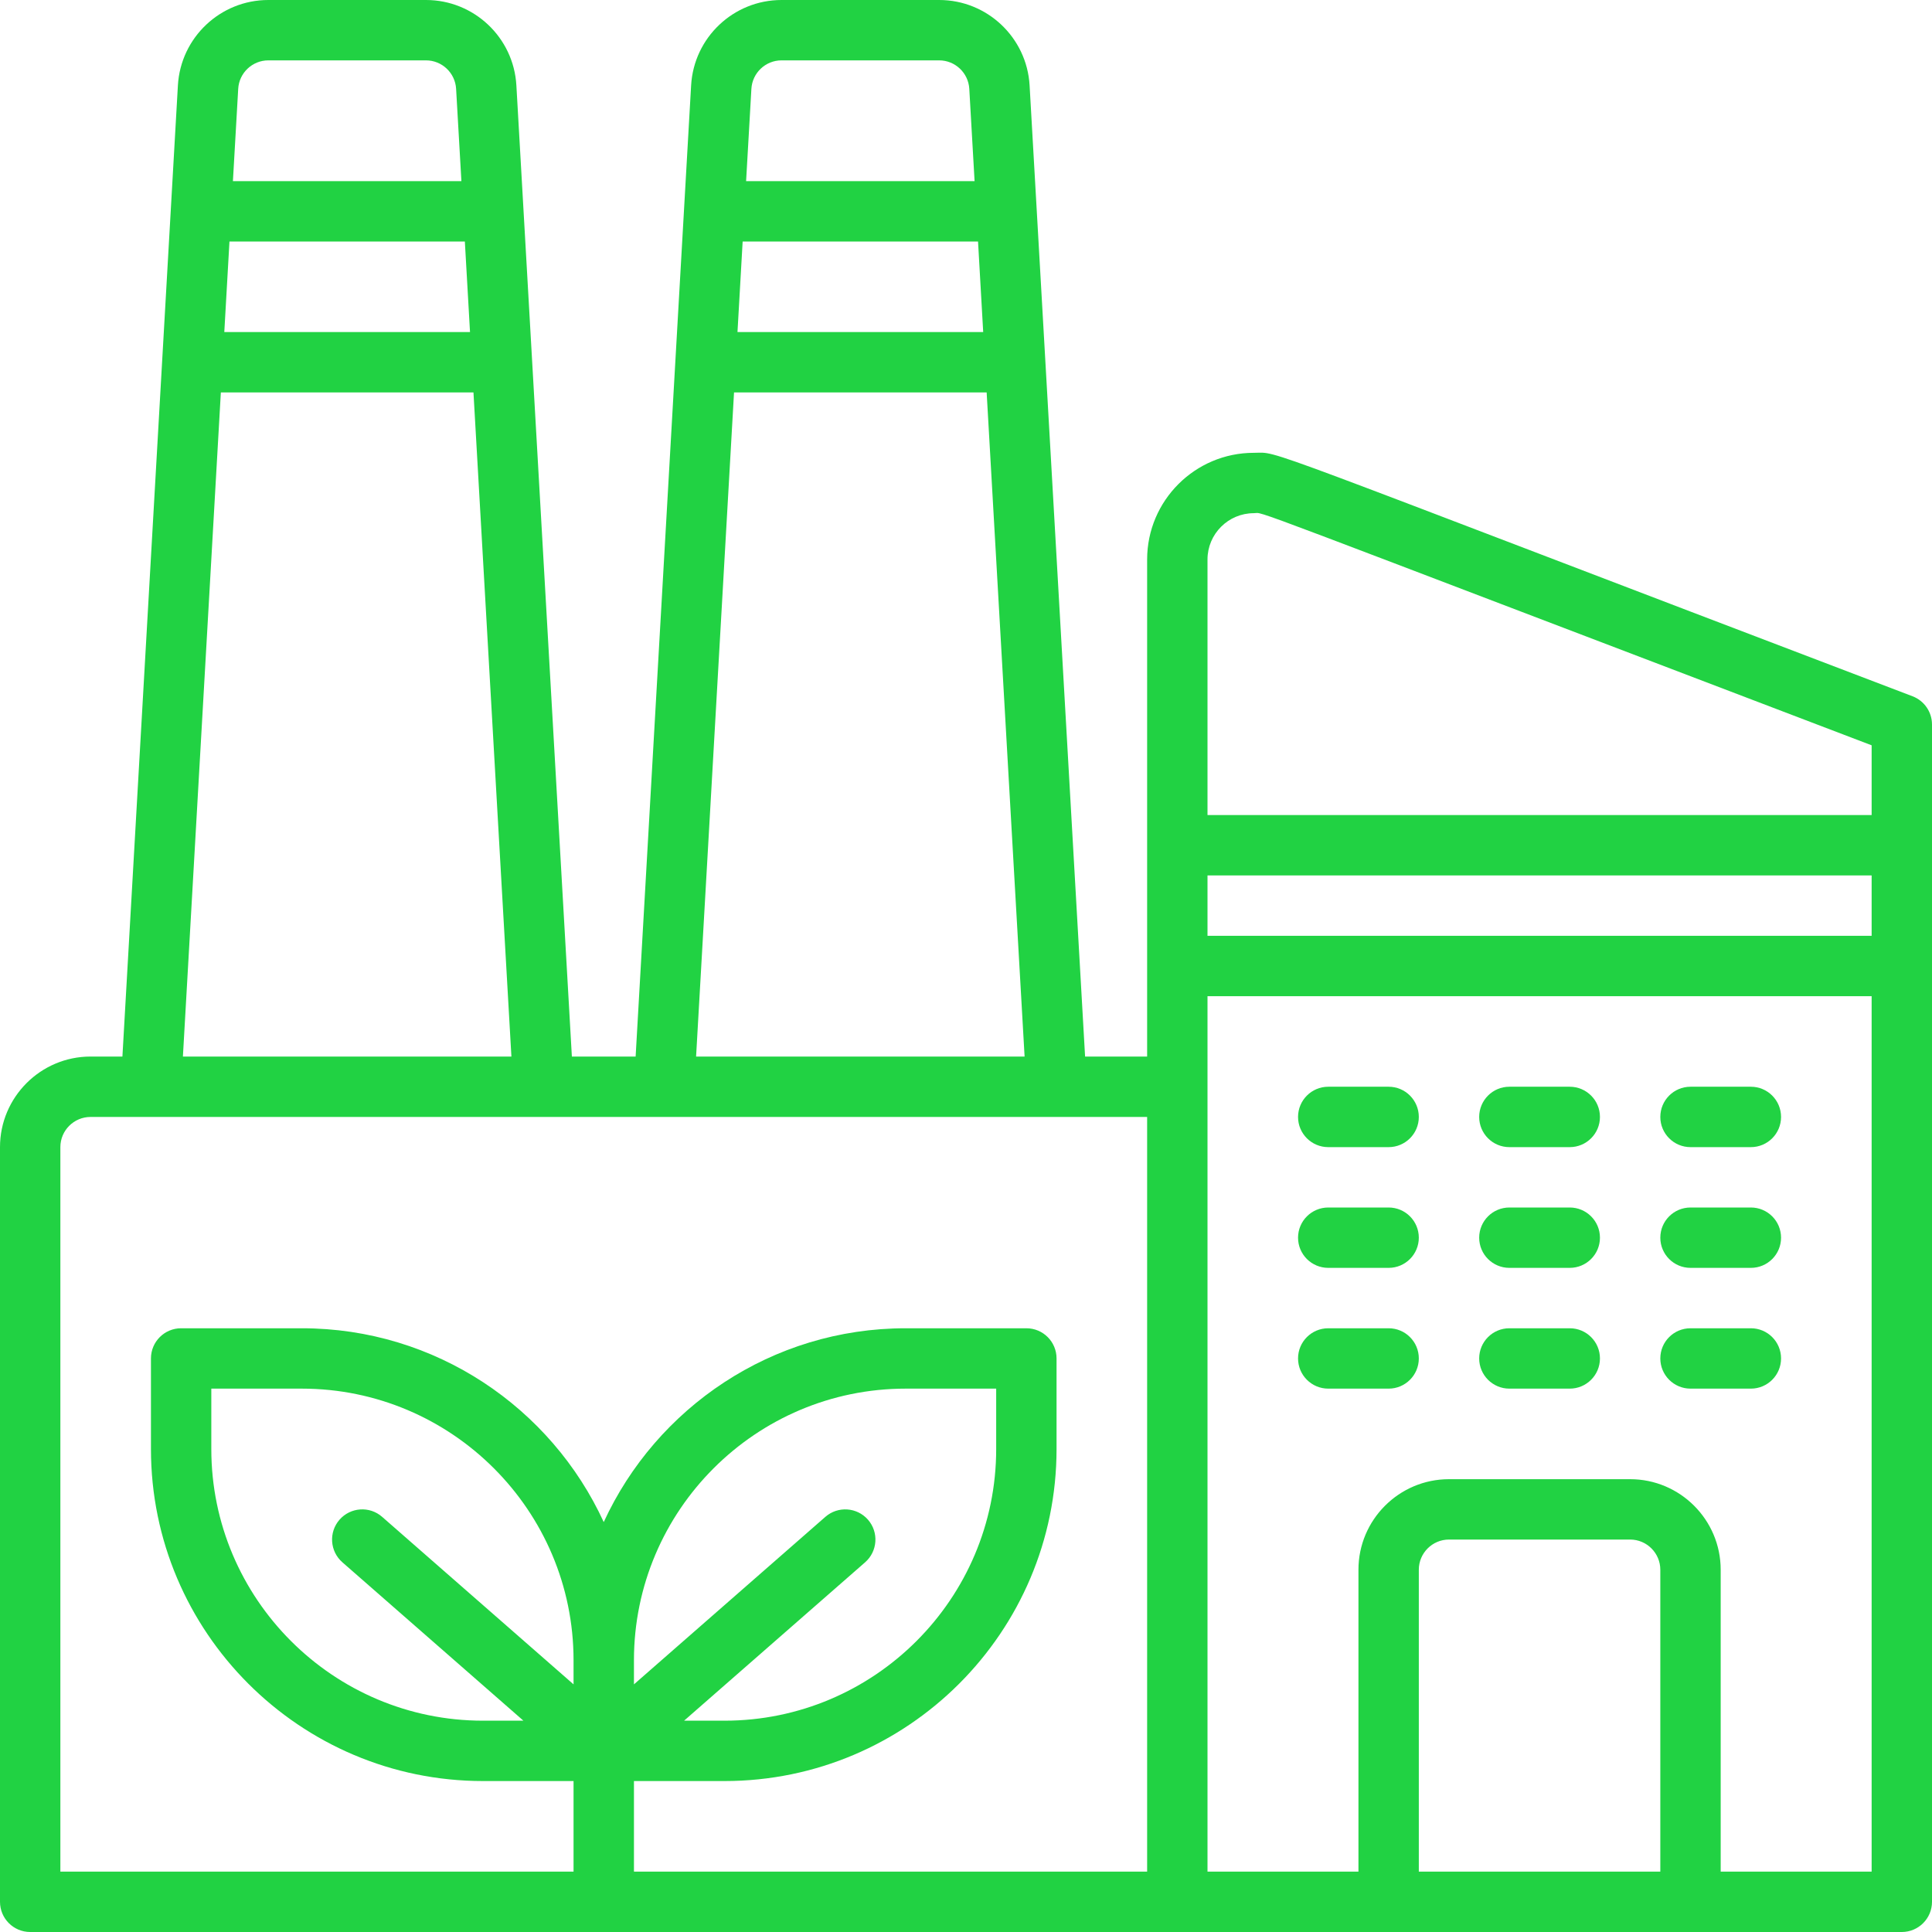
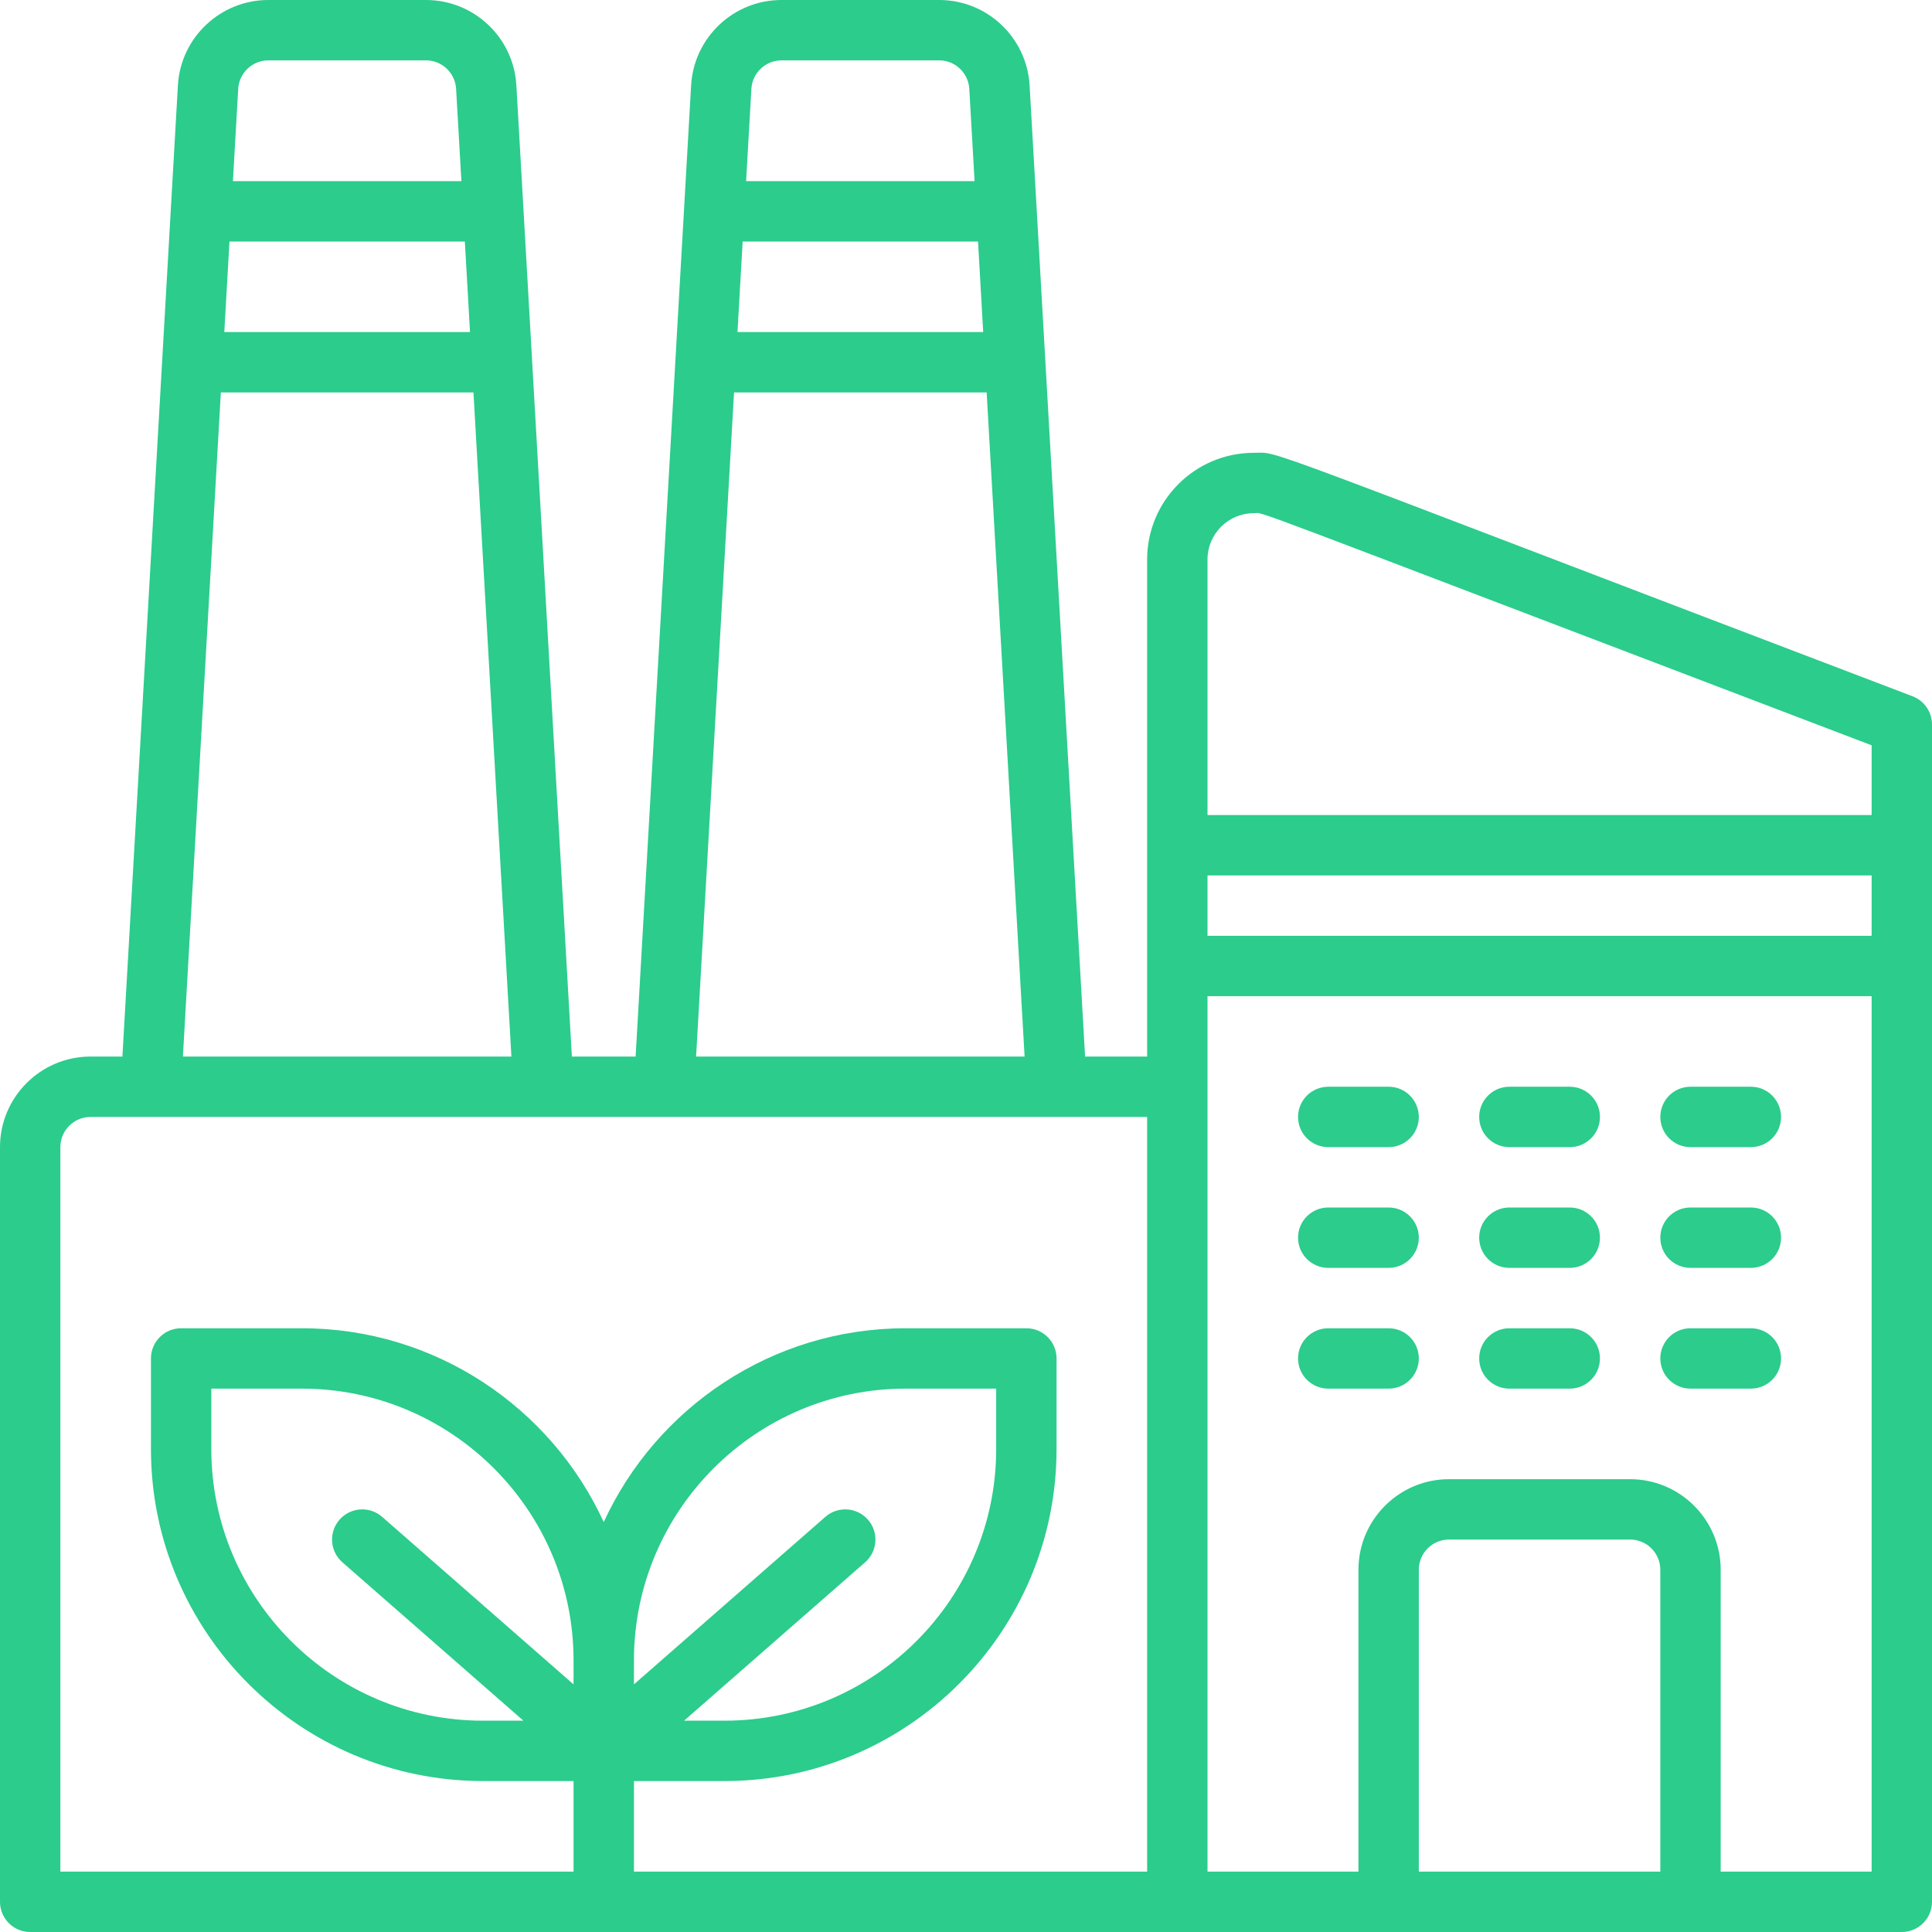
<svg xmlns="http://www.w3.org/2000/svg" width="61" height="61" viewBox="0 0 61 61" fill="none">
-   <path d="M60.386 21.984C39.024 13.846 40.466 14.297 39.587 14.297C37.73 14.297 36.219 15.808 36.219 17.665V33.359H34.26L32.508 2.696C32.421 1.184 31.167 0 29.653 0H24.675C23.161 0 21.907 1.184 21.821 2.696L20.069 33.359H18.056L16.304 2.696C16.218 1.184 14.964 0 13.45 0H8.472C6.958 0 5.704 1.184 5.617 2.696L3.865 33.359H2.859C1.283 33.359 0 34.642 0 36.219V60.047C0 60.573 0.427 61 0.953 61H60.047C60.573 61 61 60.573 61 60.047C61 58.969 61 23.652 61 22.875C61 22.48 60.756 22.125 60.386 21.984ZM39.587 16.203C39.977 16.203 38.513 15.691 59.094 23.532V25.734H38.125V17.665C38.125 16.859 38.781 16.203 39.587 16.203ZM59.094 29.547H38.125V27.641H59.094V29.547ZM23.448 7.625H30.88L31.043 10.484H23.285L23.448 7.625ZM24.675 1.906H29.653C30.157 1.906 30.575 2.301 30.604 2.805L30.771 5.719H23.557L23.724 2.805C23.753 2.301 24.171 1.906 24.675 1.906ZM23.176 12.391H31.152L32.35 33.359H21.978L23.176 12.391ZM7.245 7.625H14.677L14.84 10.484H7.082L7.245 7.625ZM8.472 1.906H13.45C13.954 1.906 14.372 2.301 14.401 2.805L14.568 5.719H7.354L7.521 2.805C7.549 2.301 7.968 1.906 8.472 1.906ZM6.973 12.391H14.949L16.147 33.359H5.775L6.973 12.391ZM1.906 36.219C1.906 35.693 2.334 35.266 2.859 35.266H36.219V59.094H20.016V56.234H22.875C28.656 56.234 33.359 51.531 33.359 45.75V42.891C33.359 42.364 32.933 41.938 32.406 41.938H28.594C24.37 41.938 20.721 44.449 19.062 48.057C17.404 44.449 13.755 41.938 9.531 41.938H5.719C5.192 41.938 4.766 42.364 4.766 42.891V45.75C4.766 51.531 9.469 56.234 15.25 56.234H18.109V59.094H1.906V36.219ZM27.405 47.982C27.058 47.586 26.456 47.546 26.06 47.892L20.016 53.181V52.422C20.016 47.692 23.864 43.844 28.594 43.844H31.453V45.75C31.453 50.48 27.605 54.328 22.875 54.328H21.599L27.315 49.327C27.711 48.98 27.751 48.378 27.405 47.982ZM18.109 53.181L12.065 47.892C11.669 47.545 11.067 47.586 10.72 47.982C10.374 48.378 10.414 48.98 10.81 49.327L16.526 54.328H15.25C10.52 54.328 6.672 50.48 6.672 45.75V43.844H9.531C14.261 43.844 18.109 47.692 18.109 52.422V53.181ZM44.797 59.094V49.562C44.797 49.037 45.224 48.609 45.75 48.609H51.469C51.994 48.609 52.422 49.037 52.422 49.562V59.094H44.797ZM54.328 59.094V49.562C54.328 47.986 53.045 46.703 51.469 46.703H45.75C44.173 46.703 42.891 47.986 42.891 49.562V59.094H38.125C38.125 57.903 38.125 32.677 38.125 31.453H59.094V59.094H54.328Z" fill="#21D243" />
-   <path d="M43.844 41.938H41.938C41.411 41.938 40.984 42.364 40.984 42.891C40.984 43.417 41.411 43.844 41.938 43.844H43.844C44.37 43.844 44.797 43.417 44.797 42.891C44.797 42.364 44.37 41.938 43.844 41.938Z" fill="#21D243" />
-   <path d="M49.562 41.938H47.656C47.13 41.938 46.703 42.364 46.703 42.891C46.703 43.417 47.13 43.844 47.656 43.844H49.562C50.089 43.844 50.516 43.417 50.516 42.891C50.516 42.364 50.089 41.938 49.562 41.938Z" fill="#21D243" />
-   <path d="M55.281 41.938H53.375C52.849 41.938 52.422 42.364 52.422 42.891C52.422 43.417 52.849 43.844 53.375 43.844H55.281C55.808 43.844 56.234 43.417 56.234 42.891C56.234 42.364 55.808 41.938 55.281 41.938Z" fill="#21D243" />
-   <path d="M43.844 38.125H41.938C41.411 38.125 40.984 38.552 40.984 39.078C40.984 39.605 41.411 40.031 41.938 40.031H43.844C44.37 40.031 44.797 39.605 44.797 39.078C44.797 38.552 44.37 38.125 43.844 38.125Z" fill="#21D243" />
-   <path d="M49.562 38.125H47.656C47.13 38.125 46.703 38.552 46.703 39.078C46.703 39.605 47.13 40.031 47.656 40.031H49.562C50.089 40.031 50.516 39.605 50.516 39.078C50.516 38.552 50.089 38.125 49.562 38.125Z" fill="#21D243" />
-   <path d="M55.281 38.125H53.375C52.849 38.125 52.422 38.552 52.422 39.078C52.422 39.605 52.849 40.031 53.375 40.031H55.281C55.808 40.031 56.234 39.605 56.234 39.078C56.234 38.552 55.808 38.125 55.281 38.125Z" fill="#21D243" />
-   <path d="M43.844 34.312H41.938C41.411 34.312 40.984 34.739 40.984 35.266C40.984 35.792 41.411 36.219 41.938 36.219H43.844C44.37 36.219 44.797 35.792 44.797 35.266C44.797 34.739 44.37 34.312 43.844 34.312Z" fill="#21D243" />
-   <path d="M49.562 34.312H47.656C47.13 34.312 46.703 34.739 46.703 35.266C46.703 35.792 47.13 36.219 47.656 36.219H49.562C50.089 36.219 50.516 35.792 50.516 35.266C50.516 34.739 50.089 34.312 49.562 34.312Z" fill="#21D243" />
-   <path d="M55.281 34.312H53.375C52.849 34.312 52.422 34.739 52.422 35.266C52.422 35.792 52.849 36.219 53.375 36.219H55.281C55.808 36.219 56.234 35.792 56.234 35.266C56.234 34.739 55.808 34.312 55.281 34.312Z" fill="#21D243" />
+   <path d="M60.386 21.984C39.024 13.846 40.466 14.297 39.587 14.297C37.73 14.297 36.219 15.808 36.219 17.665V33.359H34.26L32.508 2.696C32.421 1.184 31.167 0 29.653 0H24.675C23.161 0 21.907 1.184 21.821 2.696L20.069 33.359H18.056L16.304 2.696C16.218 1.184 14.964 0 13.45 0H8.472C6.958 0 5.704 1.184 5.617 2.696L3.865 33.359H2.859C1.283 33.359 0 34.642 0 36.219V60.047C0 60.573 0.427 61 0.953 61H60.047C60.573 61 61 60.573 61 60.047C61 58.969 61 23.652 61 22.875C61 22.48 60.756 22.125 60.386 21.984ZM39.587 16.203C39.977 16.203 38.513 15.691 59.094 23.532V25.734H38.125V17.665C38.125 16.859 38.781 16.203 39.587 16.203ZM59.094 29.547H38.125V27.641H59.094V29.547ZM23.448 7.625H30.88L31.043 10.484H23.285L23.448 7.625ZM24.675 1.906H29.653C30.157 1.906 30.575 2.301 30.604 2.805L30.771 5.719H23.557L23.724 2.805C23.753 2.301 24.171 1.906 24.675 1.906ZM23.176 12.391H31.152L32.35 33.359H21.978L23.176 12.391ZM7.245 7.625H14.677L14.84 10.484H7.082L7.245 7.625ZM8.472 1.906H13.45C13.954 1.906 14.372 2.301 14.401 2.805L14.568 5.719H7.354L7.521 2.805C7.549 2.301 7.968 1.906 8.472 1.906ZM6.973 12.391H14.949L16.147 33.359H5.775L6.973 12.391ZM1.906 36.219C1.906 35.693 2.334 35.266 2.859 35.266H36.219V59.094H20.016V56.234H22.875C28.656 56.234 33.359 51.531 33.359 45.75V42.891C33.359 42.364 32.933 41.938 32.406 41.938H28.594C24.37 41.938 20.721 44.449 19.062 48.057C17.404 44.449 13.755 41.938 9.531 41.938H5.719C5.192 41.938 4.766 42.364 4.766 42.891V45.75C4.766 51.531 9.469 56.234 15.25 56.234H18.109V59.094H1.906V36.219ZM27.405 47.982C27.058 47.586 26.456 47.546 26.06 47.892L20.016 53.181V52.422C20.016 47.692 23.864 43.844 28.594 43.844H31.453V45.75C31.453 50.48 27.605 54.328 22.875 54.328H21.599L27.315 49.327C27.711 48.98 27.751 48.378 27.405 47.982ZM18.109 53.181L12.065 47.892C11.669 47.545 11.067 47.586 10.72 47.982C10.374 48.378 10.414 48.98 10.81 49.327L16.526 54.328H15.25C10.52 54.328 6.672 50.48 6.672 45.75V43.844H9.531C14.261 43.844 18.109 47.692 18.109 52.422V53.181ZM44.797 59.094V49.562C44.797 49.037 45.224 48.609 45.75 48.609H51.469C51.994 48.609 52.422 49.037 52.422 49.562V59.094H44.797ZM54.328 59.094V49.562C54.328 47.986 53.045 46.703 51.469 46.703H45.75C44.173 46.703 42.891 47.986 42.891 49.562V59.094H38.125C38.125 57.903 38.125 32.677 38.125 31.453H59.094V59.094H54.328Z" fill="#2bcc8c" />
+   <path d="M43.844 41.938H41.938C41.411 41.938 40.984 42.364 40.984 42.891C40.984 43.417 41.411 43.844 41.938 43.844H43.844C44.37 43.844 44.797 43.417 44.797 42.891C44.797 42.364 44.37 41.938 43.844 41.938Z" fill="#2bcc8c" />
+   <path d="M49.562 41.938H47.656C47.13 41.938 46.703 42.364 46.703 42.891C46.703 43.417 47.13 43.844 47.656 43.844H49.562C50.089 43.844 50.516 43.417 50.516 42.891C50.516 42.364 50.089 41.938 49.562 41.938Z" fill="#2bcc8c" />
+   <path d="M55.281 41.938H53.375C52.849 41.938 52.422 42.364 52.422 42.891C52.422 43.417 52.849 43.844 53.375 43.844H55.281C55.808 43.844 56.234 43.417 56.234 42.891C56.234 42.364 55.808 41.938 55.281 41.938Z" fill="#2bcc8c" />
+   <path d="M43.844 38.125H41.938C41.411 38.125 40.984 38.552 40.984 39.078C40.984 39.605 41.411 40.031 41.938 40.031H43.844C44.37 40.031 44.797 39.605 44.797 39.078C44.797 38.552 44.37 38.125 43.844 38.125Z" fill="#2bcc8c" />
+   <path d="M49.562 38.125H47.656C47.13 38.125 46.703 38.552 46.703 39.078C46.703 39.605 47.13 40.031 47.656 40.031H49.562C50.089 40.031 50.516 39.605 50.516 39.078C50.516 38.552 50.089 38.125 49.562 38.125Z" fill="#2bcc8c" />
+   <path d="M55.281 38.125H53.375C52.849 38.125 52.422 38.552 52.422 39.078C52.422 39.605 52.849 40.031 53.375 40.031H55.281C55.808 40.031 56.234 39.605 56.234 39.078C56.234 38.552 55.808 38.125 55.281 38.125Z" fill="#2bcc8c" />
+   <path d="M43.844 34.312H41.938C41.411 34.312 40.984 34.739 40.984 35.266C40.984 35.792 41.411 36.219 41.938 36.219H43.844C44.37 36.219 44.797 35.792 44.797 35.266C44.797 34.739 44.37 34.312 43.844 34.312Z" fill="#2bcc8c" />
+   <path d="M49.562 34.312H47.656C47.13 34.312 46.703 34.739 46.703 35.266C46.703 35.792 47.13 36.219 47.656 36.219H49.562C50.089 36.219 50.516 35.792 50.516 35.266C50.516 34.739 50.089 34.312 49.562 34.312Z" fill="#2bcc8c" />
+   <path d="M55.281 34.312H53.375C52.849 34.312 52.422 34.739 52.422 35.266C52.422 35.792 52.849 36.219 53.375 36.219H55.281C55.808 36.219 56.234 35.792 56.234 35.266C56.234 34.739 55.808 34.312 55.281 34.312Z" fill="#2bcc8c" />
</svg>
